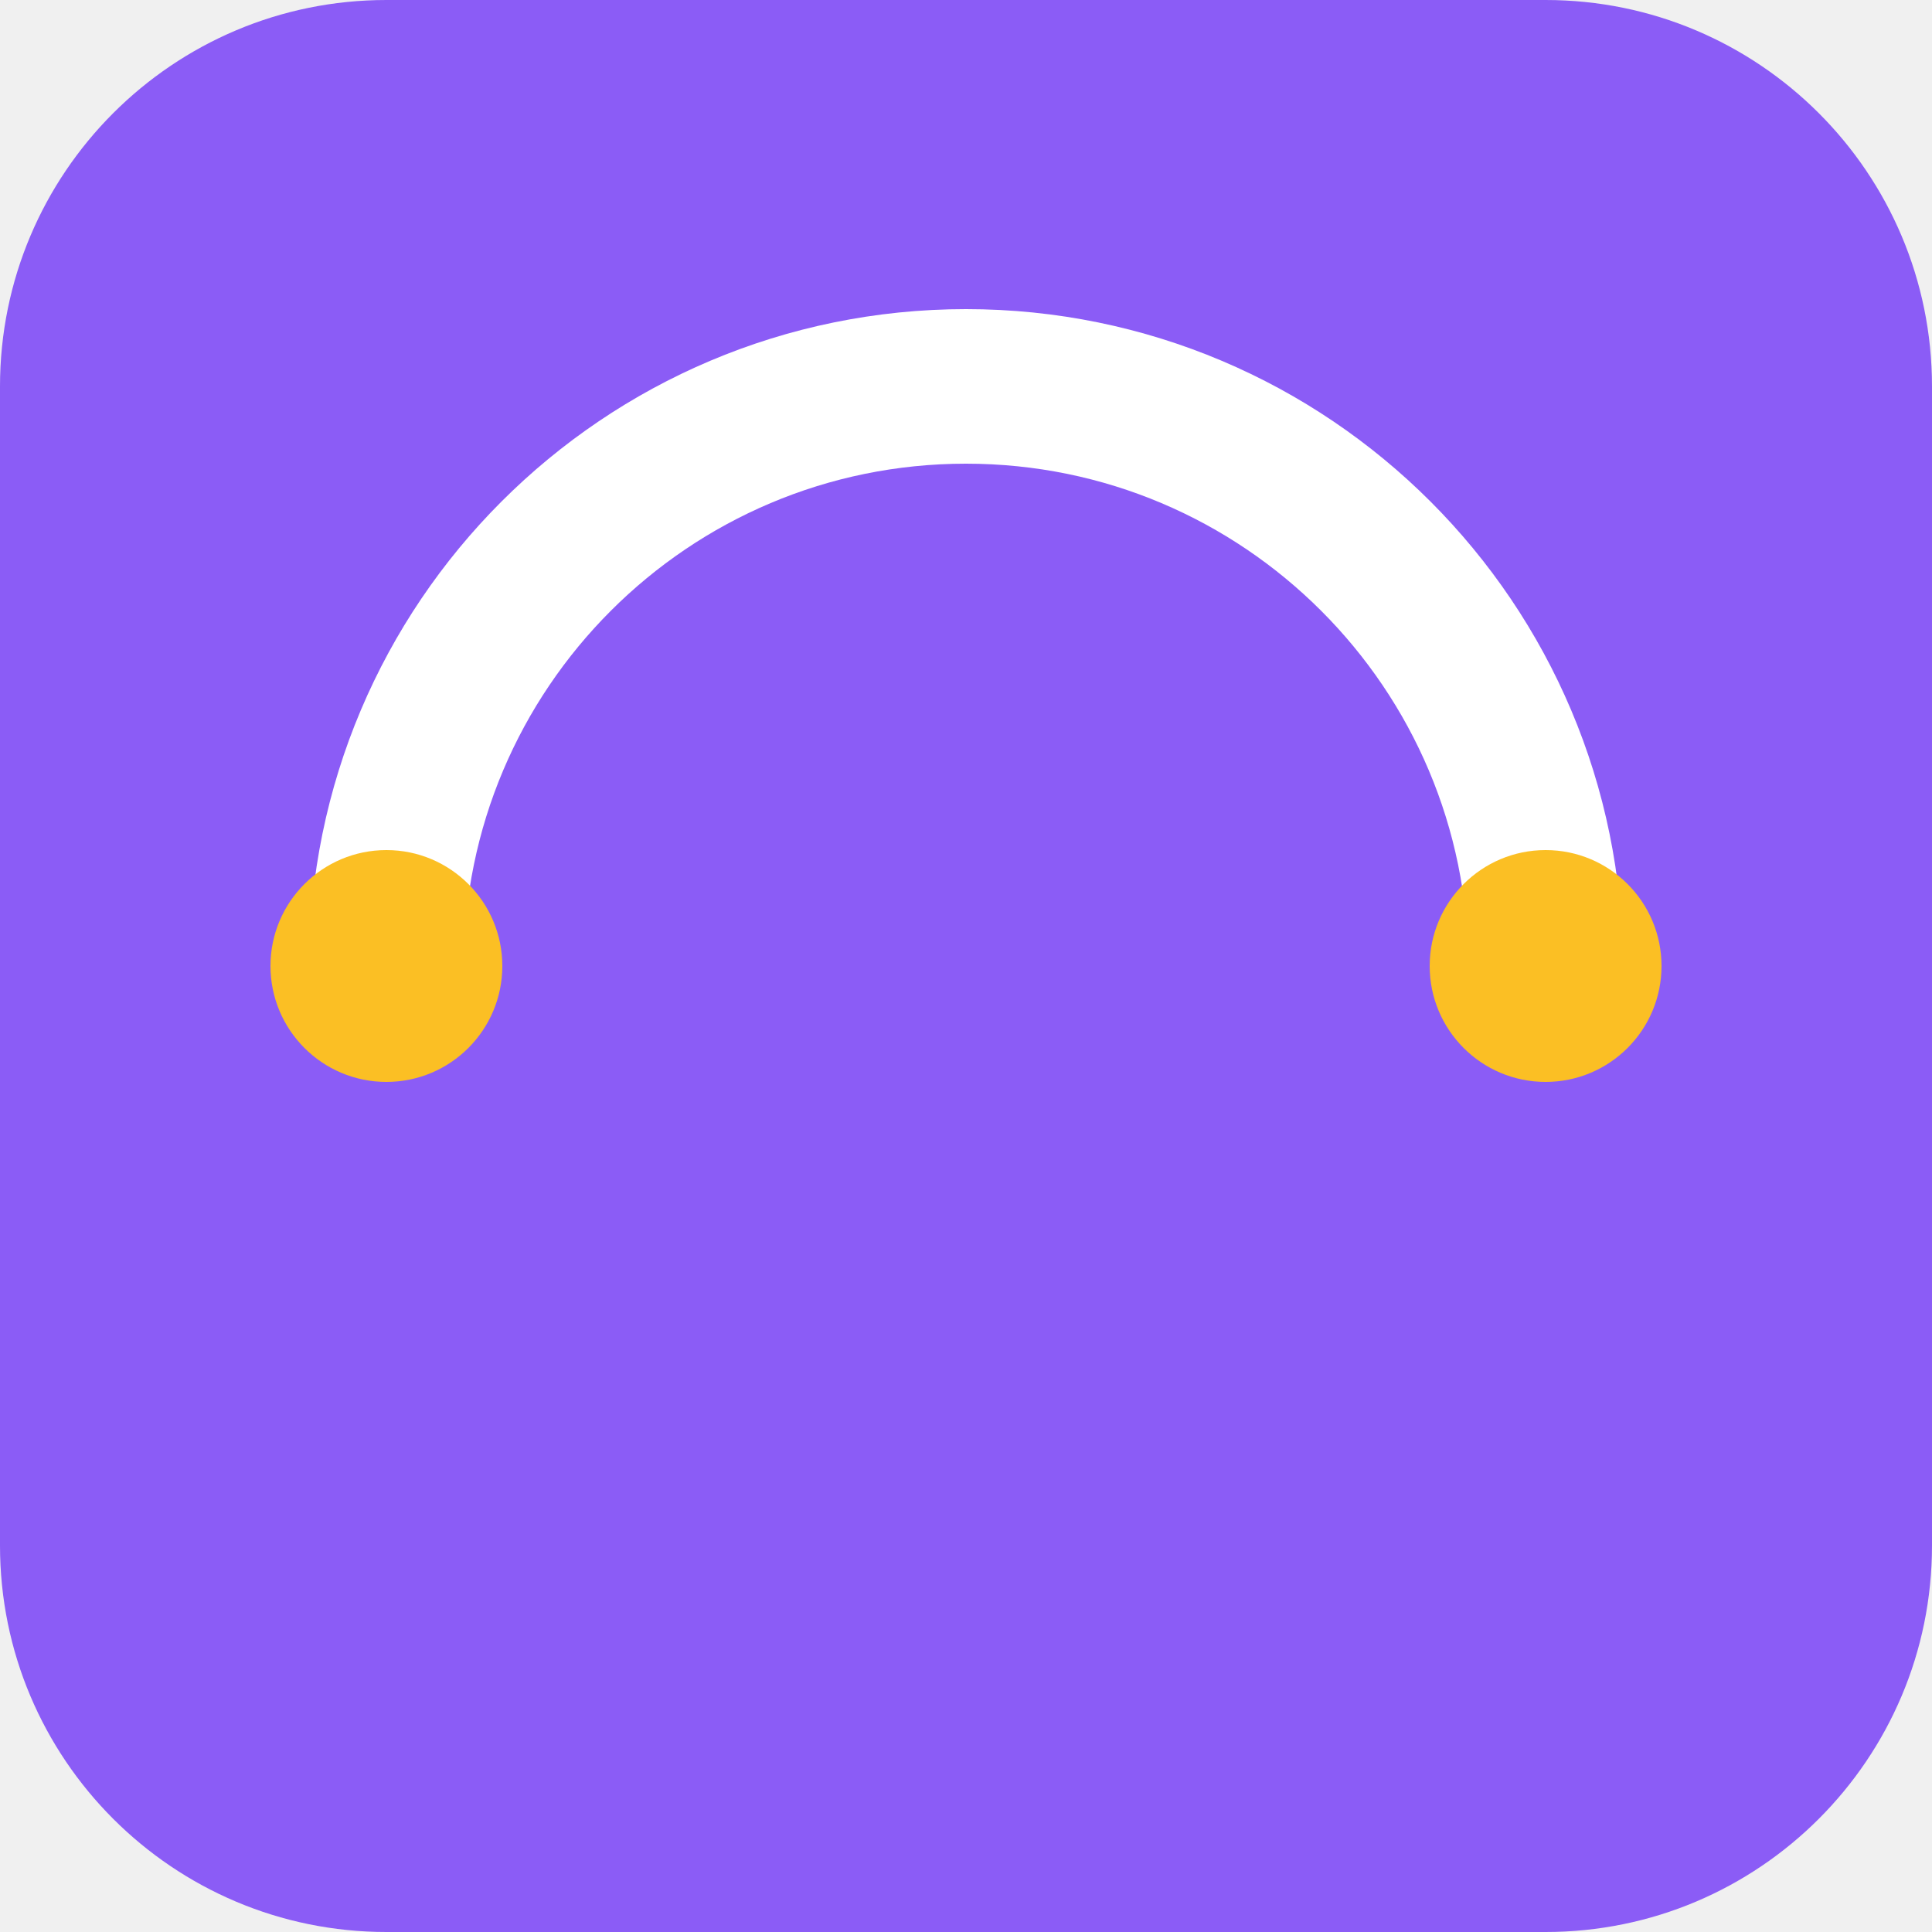
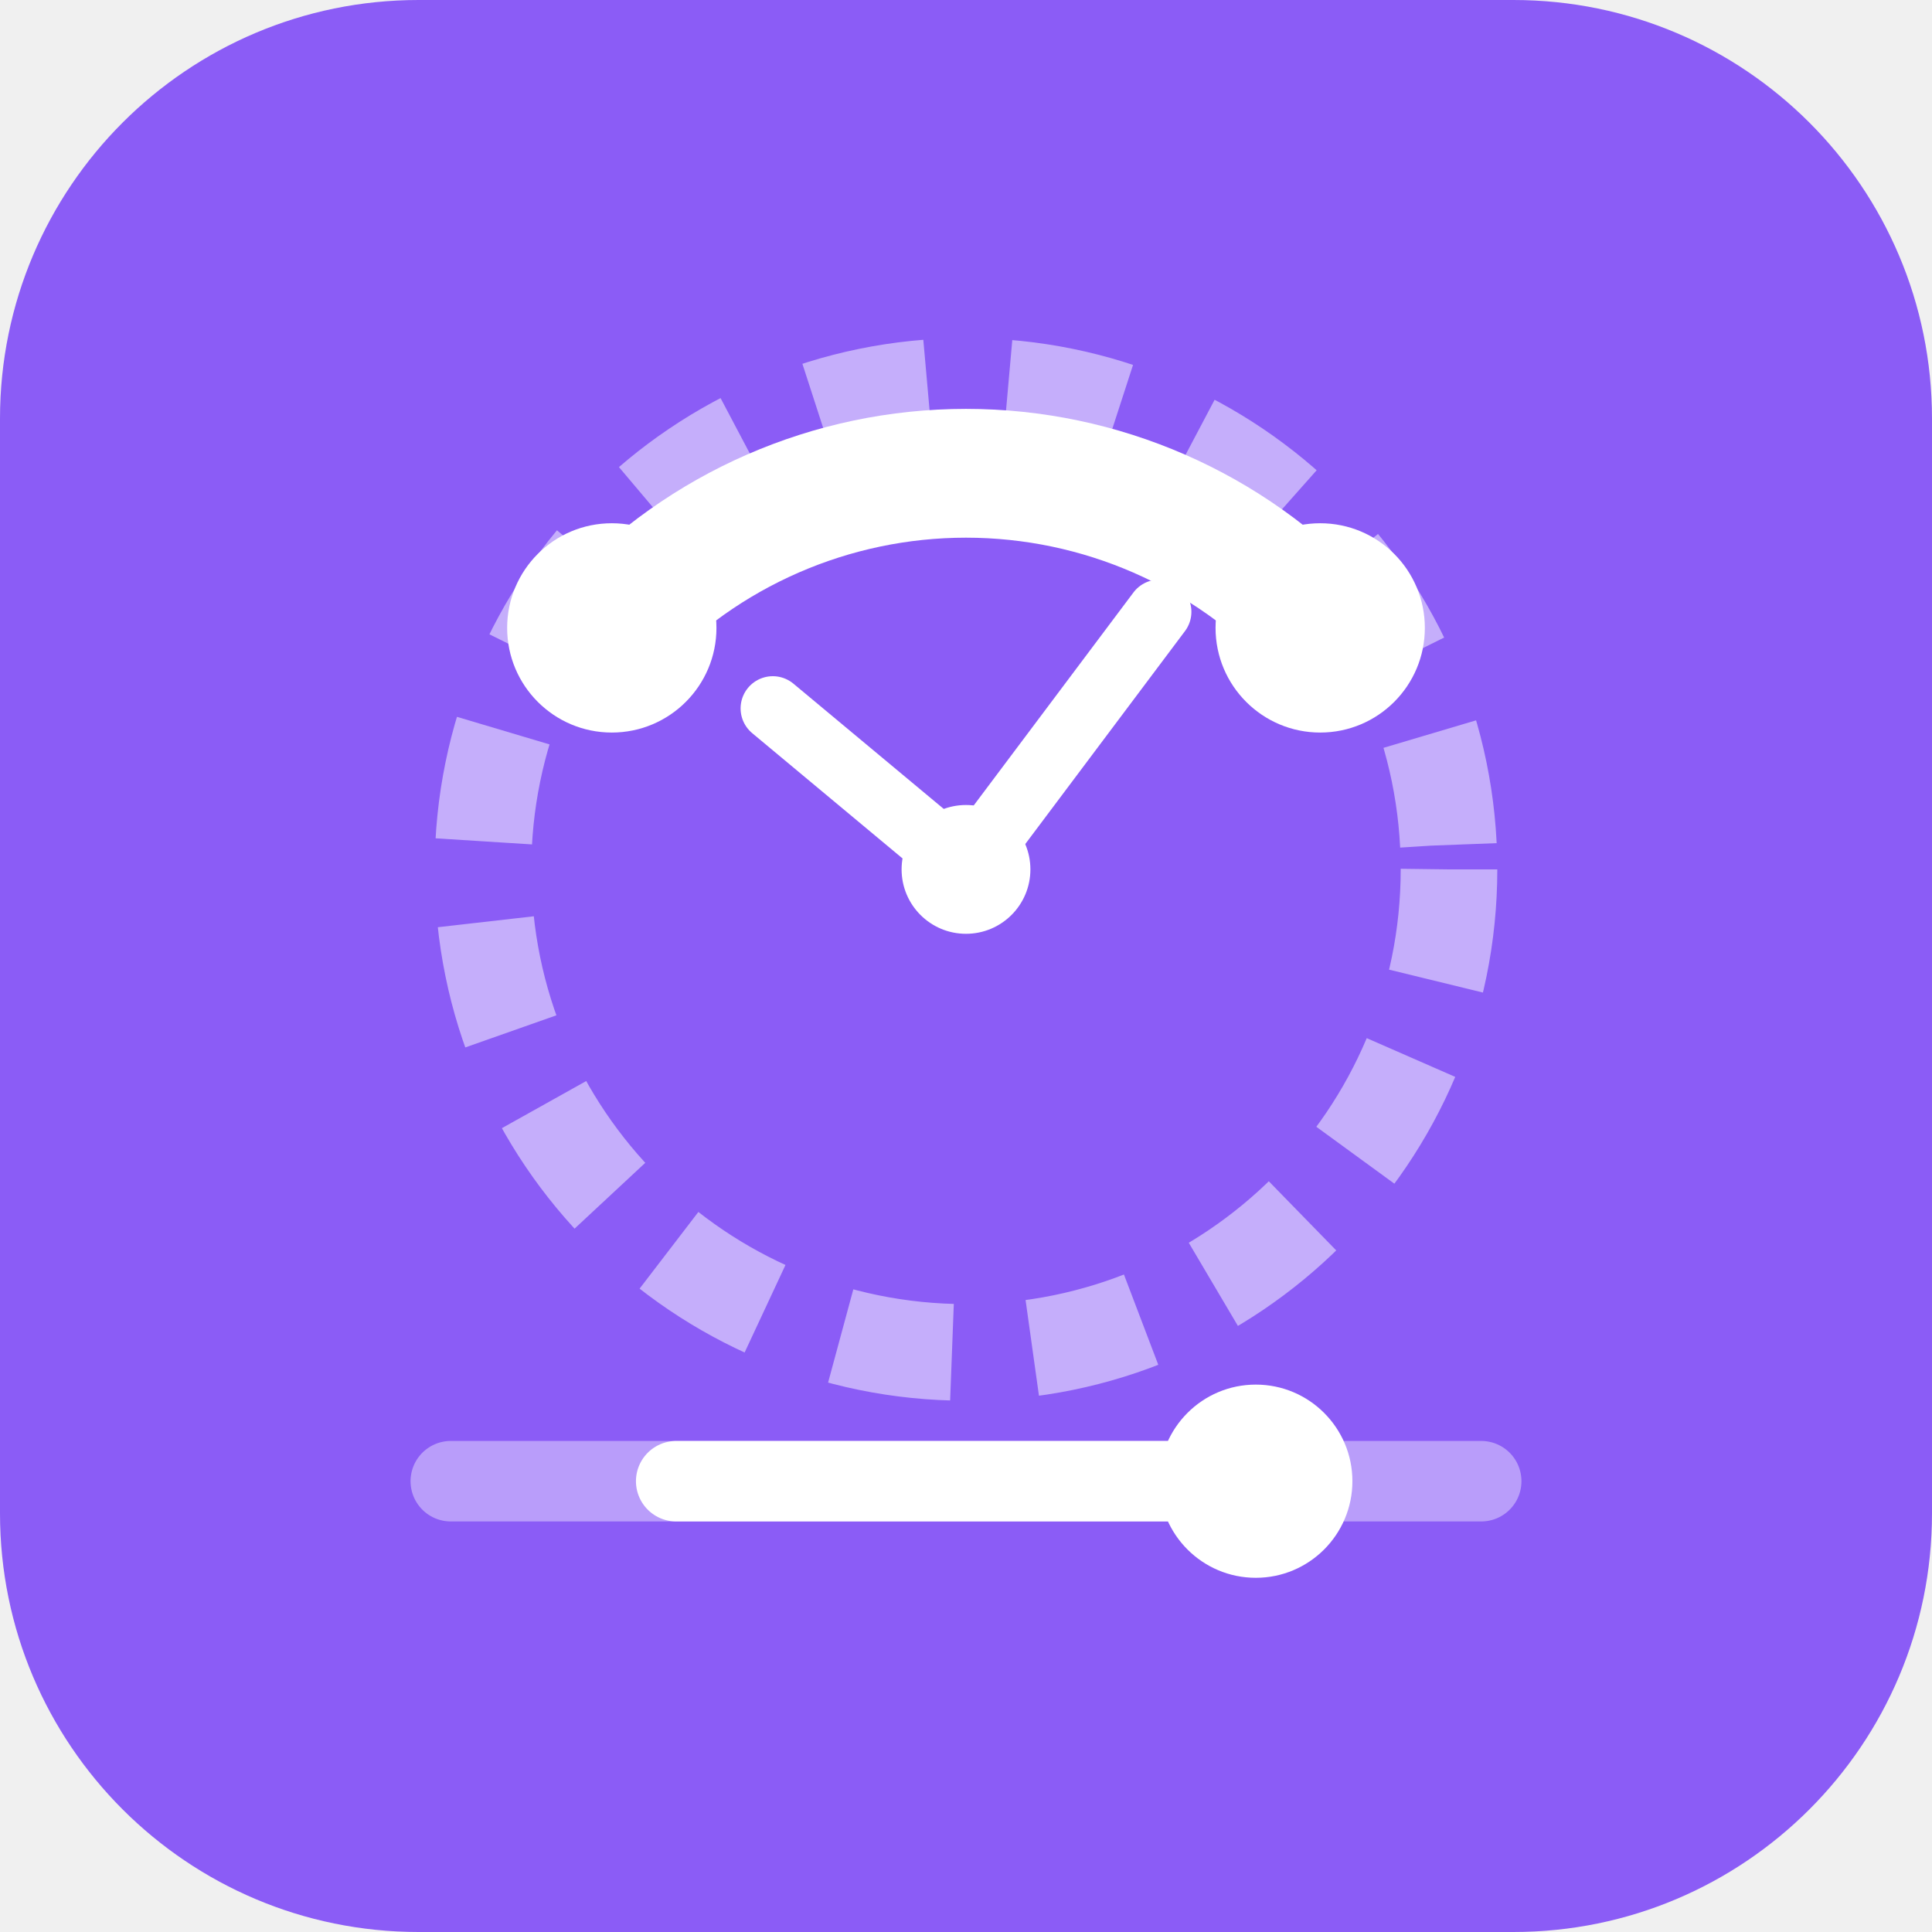
- <svg xmlns="http://www.w3.org/2000/svg" viewBox="0 0 100 100" fill="none">
-   <rect width="100" height="100" rx="20" fill="#8b5cf6" />
-   <path d="M20 50A30 30 0 0 1 80 50" stroke="white" stroke-width="8" stroke-linecap="round" />
-   <circle cx="20" cy="50" r="6" fill="#fbbf24" />
-   <circle cx="80" cy="50" r="6" fill="#fbbf24" />
+ <svg xmlns="http://www.w3.org/2000/svg" viewBox="0 0 120 120" fill="none">
+   <rect width="120" height="120" rx="26" fill="url(#bg-tss-apple)" />
+   <circle cx="60" cy="54" r="30" stroke="white" stroke-width="6" stroke-dasharray="7 5" stroke-opacity="0.5" fill="none" />
+   <path d="M38 39A30 30 0 0 1 82 39" stroke="white" stroke-width="8" stroke-linecap="round" />
+   <circle cx="38" cy="39" r="6.5" fill="white" />
+   <circle cx="82" cy="39" r="6.5" fill="white" />
+   <path d="M60 54L48 44" stroke="white" stroke-width="4" stroke-linecap="round" />
+   <path d="M60 54L72 38" stroke="white" stroke-width="4" stroke-linecap="round" />
+   <circle cx="60" cy="54" r="4" fill="white" />
+   <line x1="28" y1="92" x2="92" y2="92" stroke="white" stroke-width="5" stroke-linecap="round" opacity="0.4" />
+   <line x1="42" y1="92" x2="78" y2="92" stroke="white" stroke-width="5" stroke-linecap="round" />
+   <circle cx="78" cy="92" r="6" fill="white" />
+   <defs>
+     <linearGradient id="bg-tss-apple" x1="0" y1="0" x2="120" y2="120">
+       <stop offset="0%" stop-color="#8b5cf6" />
+       <stop offset="100%" stop-color="#5b21b6" />
+     </linearGradient>
+   </defs>
</svg>
